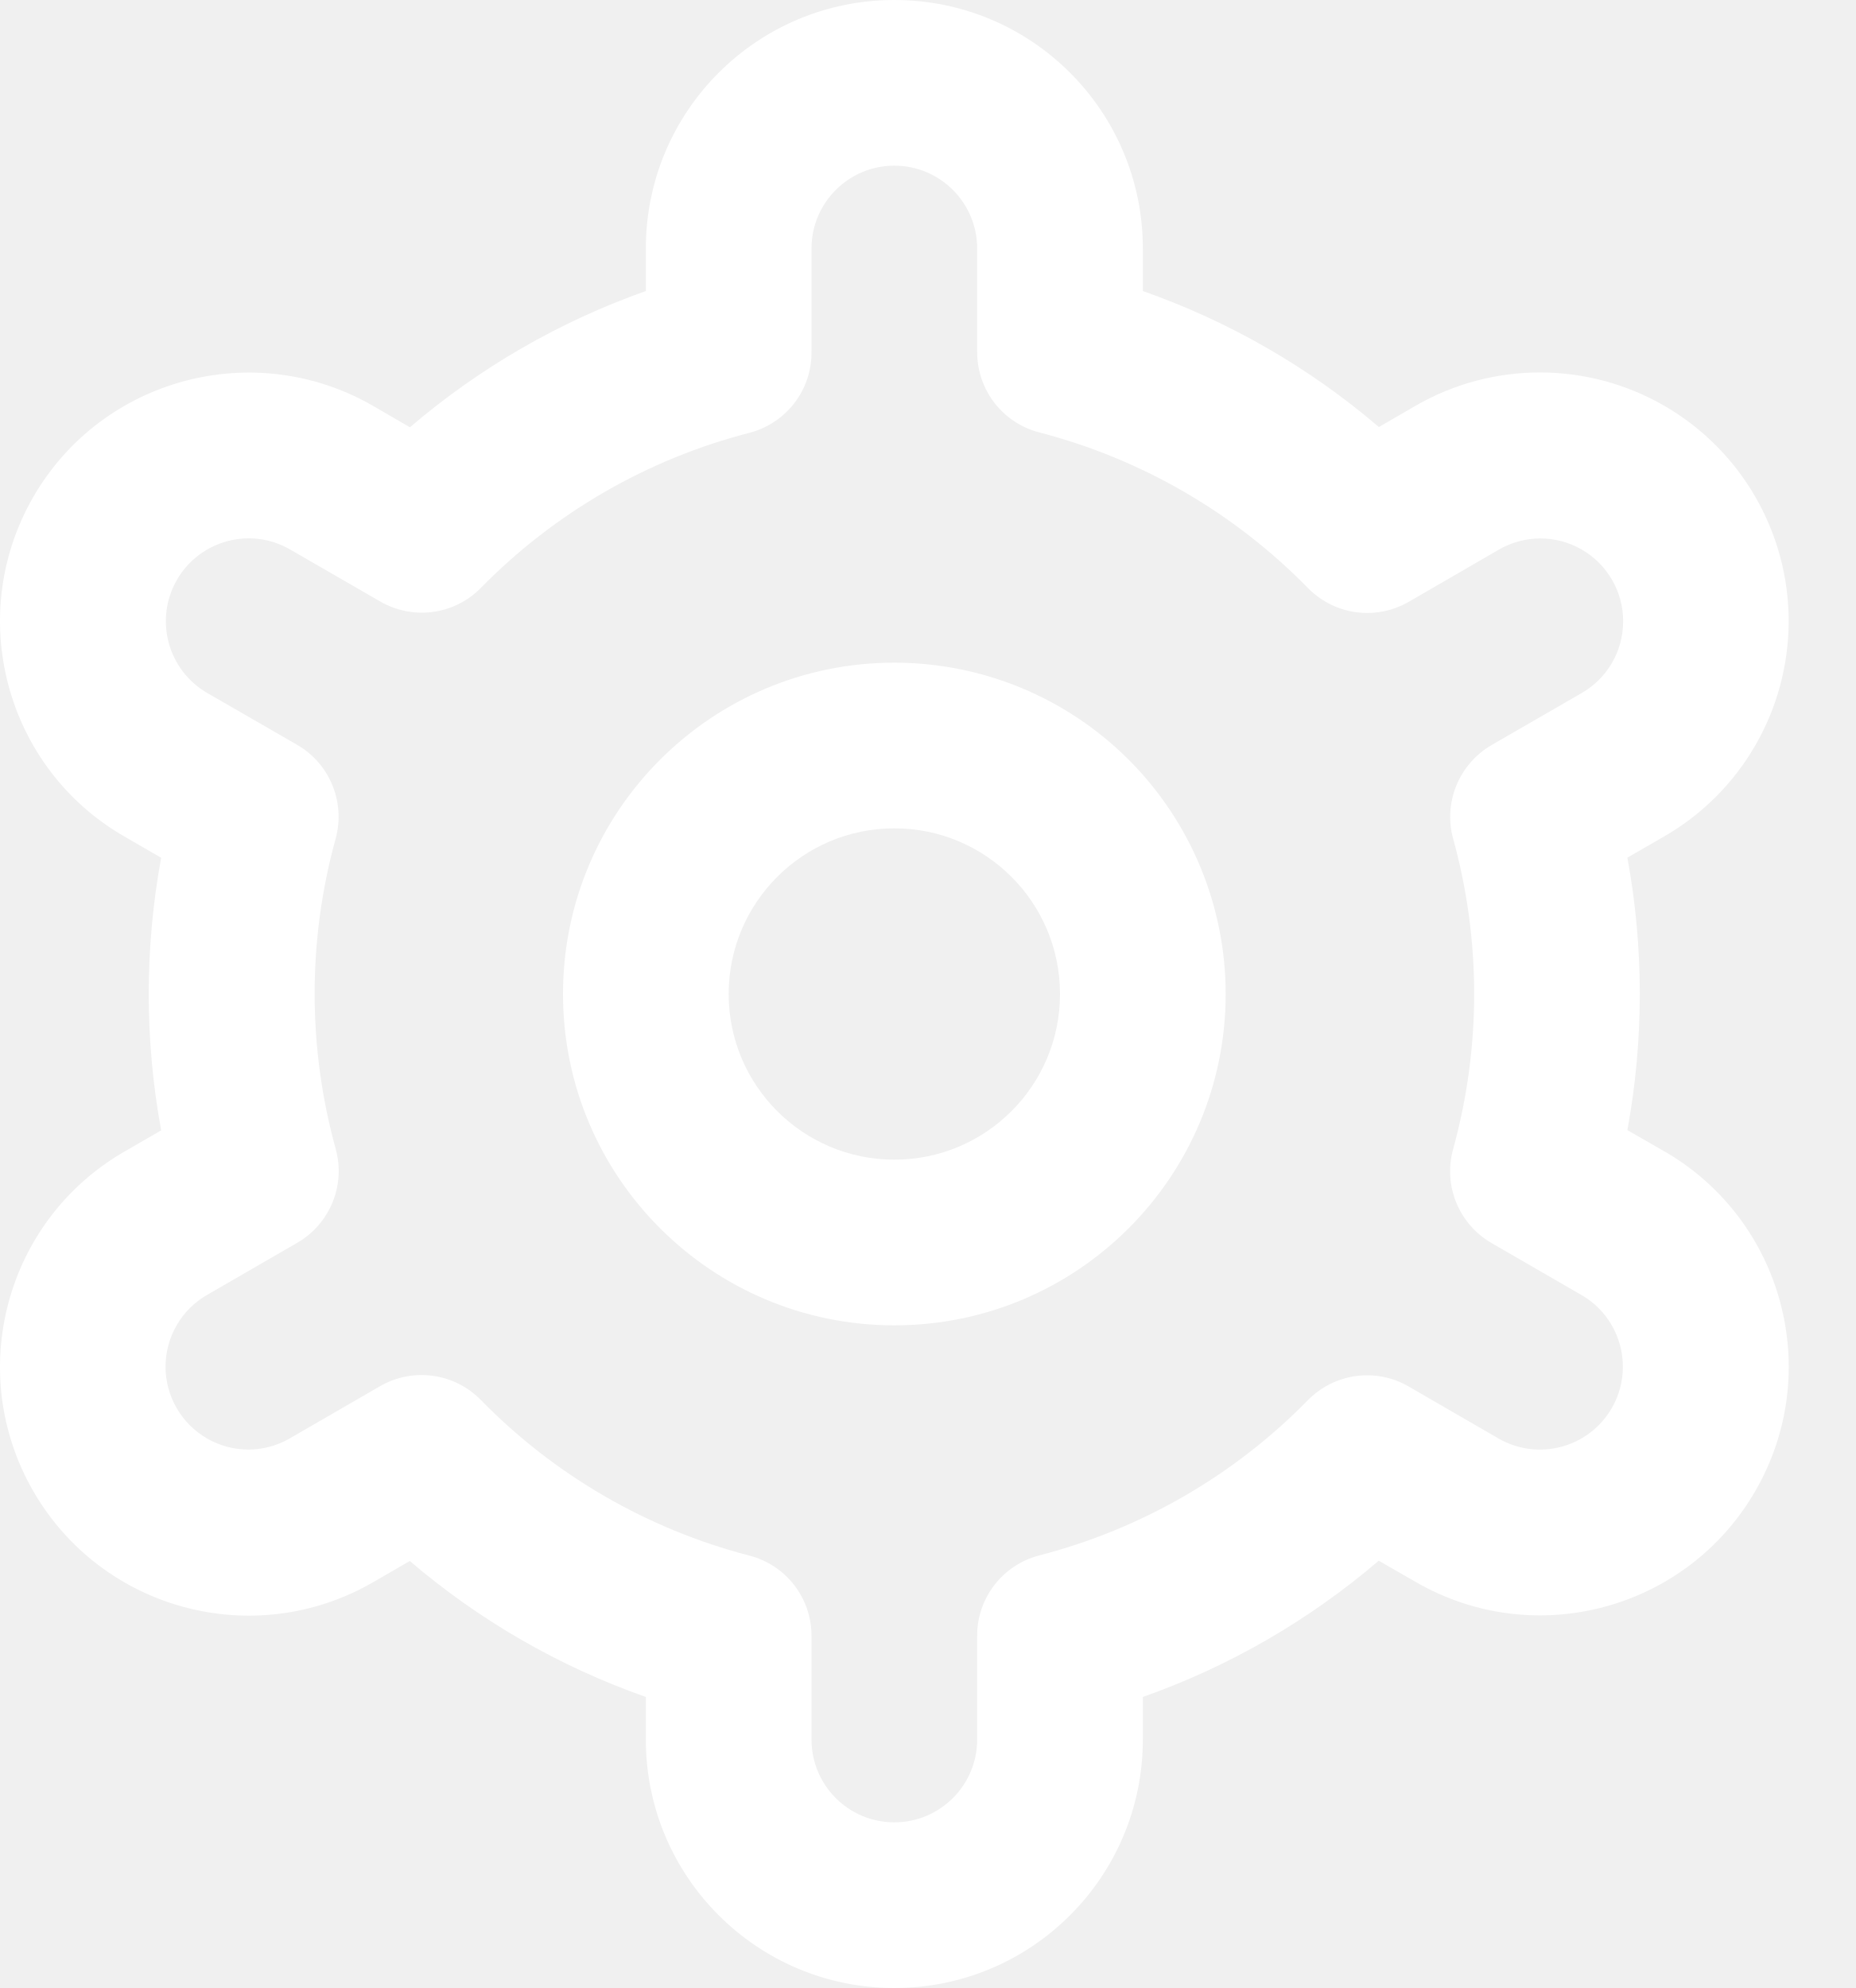
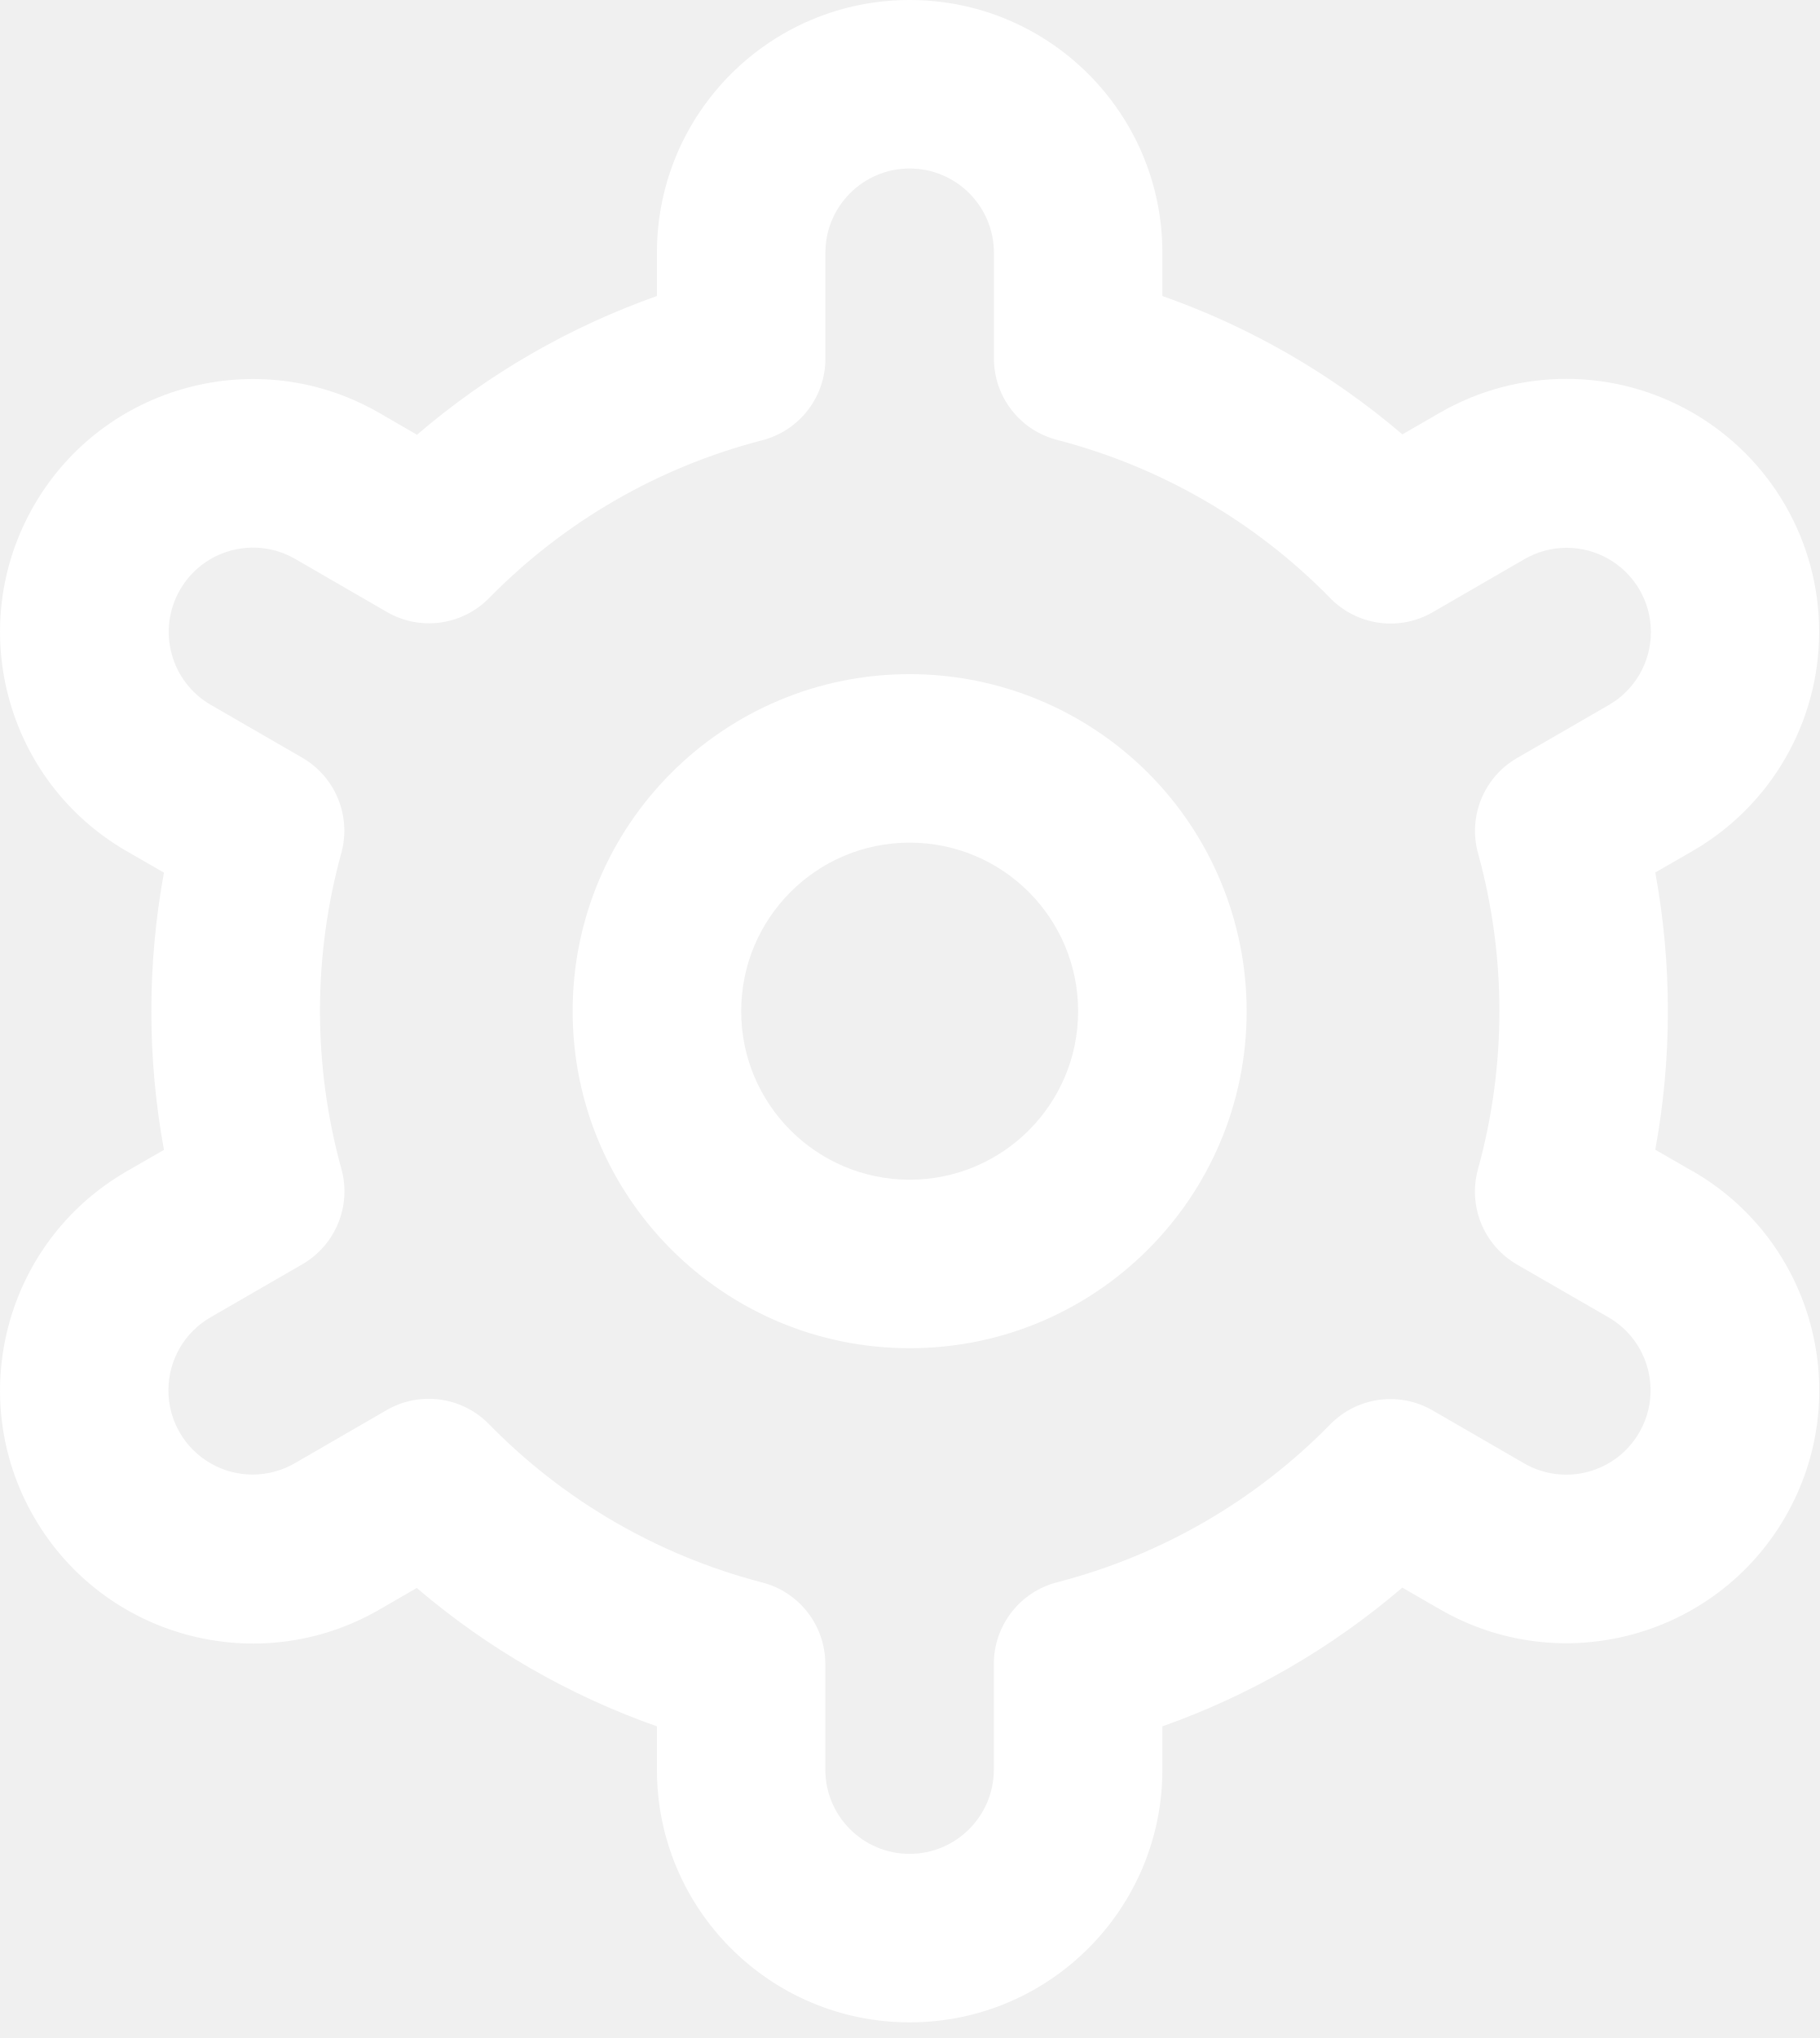
- <svg xmlns="http://www.w3.org/2000/svg" width="14px" height="15px" viewBox="0 0 14 15" version="1.1">
+ <svg xmlns="http://www.w3.org/2000/svg" width="25px" height="28px" viewBox="0 0 25 28" version="1.1">
  <g id="Browser-UI's" stroke="none" stroke-width="1" fill="none" fill-rule="evenodd">
    <g id="Browser-Dark-Theme---Sidebar---Settings" transform="translate(-365, -602)" fill="#FFFFFF" fill-rule="nonzero">
      <g id="setting" transform="translate(365, 602)">
-         <path d="M6.748,5 C5.368,5 4.248,6.119 4.248,7.5 C4.248,8.881 5.368,10 6.748,10 C8.129,10 9.248,8.881 9.248,7.5 C9.248,6.837 8.985,6.201 8.516,5.732 C8.047,5.263 7.411,5 6.748,5 Z M6.748,8.75 C6.058,8.75 5.498,8.19 5.498,7.5 C5.498,6.81 6.058,6.25 6.748,6.25 C7.439,6.25 7.998,6.81 7.998,7.5 C7.998,8.19 7.439,8.75 6.748,8.75 Z" id="Shape" />
-         <path d="M12.557,8.687 L12.279,8.527 C12.404,7.848 12.404,7.151 12.279,6.471 L12.557,6.311 C13.138,5.976 13.495,5.357 13.496,4.687 C13.496,4.017 13.138,3.397 12.558,3.062 C11.978,2.727 11.263,2.726 10.682,3.061 L10.404,3.222 C9.879,2.773 9.275,2.425 8.623,2.196 L8.623,1.875 C8.623,0.839 7.784,0 6.748,0 C5.713,0 4.873,0.839 4.873,1.875 L4.873,2.196 C4.222,2.426 3.618,2.775 3.093,3.224 L2.814,3.062 C1.916,2.545 0.769,2.853 0.251,3.75 C-0.266,4.647 0.041,5.795 0.939,6.312 L1.216,6.472 C1.091,7.152 1.091,7.849 1.216,8.529 L0.939,8.689 C0.041,9.207 -0.266,10.354 0.251,11.251 C0.769,12.149 1.916,12.457 2.814,11.939 L3.092,11.778 C3.617,12.227 4.221,12.575 4.873,12.804 L4.873,13.125 C4.873,14.161 5.713,15 6.748,15 C7.784,15 8.623,14.161 8.623,13.125 L8.623,12.804 C9.275,12.574 9.878,12.225 10.403,11.776 L10.683,11.937 C11.58,12.455 12.727,12.147 13.245,11.249 C13.763,10.352 13.455,9.205 12.558,8.687 L12.557,8.687 Z M10.964,6.327 C11.176,7.094 11.176,7.904 10.964,8.671 C10.888,8.946 11.008,9.237 11.254,9.379 L11.932,9.771 C12.231,9.943 12.334,10.326 12.161,10.625 C11.988,10.924 11.606,11.026 11.307,10.854 L10.628,10.461 C10.381,10.318 10.069,10.361 9.869,10.564 C9.313,11.132 8.612,11.537 7.842,11.736 C7.566,11.807 7.372,12.057 7.373,12.342 L7.373,13.125 C7.373,13.47 7.093,13.75 6.748,13.75 C6.402,13.75 6.123,13.47 6.123,13.125 L6.123,12.342 C6.123,12.057 5.93,11.808 5.653,11.737 C4.883,11.537 4.183,11.131 3.627,10.562 C3.427,10.359 3.115,10.316 2.868,10.459 L2.19,10.851 C1.997,10.965 1.757,10.966 1.563,10.854 C1.368,10.742 1.249,10.535 1.249,10.311 C1.25,10.086 1.37,9.88 1.565,9.769 L2.243,9.377 C2.489,9.235 2.609,8.944 2.533,8.669 C2.321,7.902 2.321,7.093 2.533,6.326 C2.607,6.052 2.488,5.762 2.242,5.62 L1.564,5.229 C1.265,5.056 1.163,4.674 1.335,4.375 C1.508,4.076 1.89,3.973 2.189,4.146 L2.868,4.538 C3.115,4.681 3.427,4.64 3.627,4.437 C4.183,3.87 4.884,3.464 5.654,3.266 C5.931,3.194 6.125,2.944 6.123,2.657 L6.123,1.875 C6.123,1.53 6.403,1.25 6.748,1.25 C7.093,1.25 7.373,1.53 7.373,1.875 L7.373,2.657 C7.373,2.943 7.566,3.192 7.843,3.263 C8.613,3.463 9.313,3.869 9.869,4.437 C10.069,4.641 10.382,4.684 10.629,4.541 L11.306,4.149 C11.5,4.035 11.739,4.034 11.934,4.146 C12.128,4.258 12.248,4.465 12.247,4.689 C12.247,4.914 12.126,5.12 11.931,5.231 L11.254,5.622 C11.008,5.765 10.89,6.055 10.964,6.328 L10.964,6.327 Z" id="Shape" />
+         <path d="M12.5,9.262 C9.942,9.262 7.869,11.335 7.869,13.893 C7.869,16.45 9.942,18.523 12.5,18.523 C15.058,18.523 17.131,16.45 17.131,13.893 C17.131,12.664 16.643,11.486 15.775,10.618 C14.906,9.75 13.728,9.262 12.5,9.262 Z M12.5,16.208 C11.221,16.208 10.185,15.171 10.185,13.893 C10.185,12.614 11.221,11.577 12.5,11.577 C13.779,11.577 14.815,12.614 14.815,13.893 C14.815,15.171 13.779,16.208 12.5,16.208 Z" id="Shape" />
+         <path d="M23.26,16.092 L22.746,15.796 C22.977,14.537 22.977,13.246 22.746,11.987 L23.26,11.691 C24.335,11.07 24.998,9.923 24.998,8.682 C24.999,7.44 24.337,6.293 23.262,5.672 C22.187,5.05 20.862,5.05 19.787,5.67 L19.271,5.968 C18.298,5.137 17.18,4.492 15.973,4.067 L15.973,3.473 C15.973,1.555 14.418,0 12.5,0 C10.582,0 9.027,1.555 9.027,3.473 L9.027,4.067 C7.82,4.494 6.702,5.14 5.73,5.973 L5.212,5.673 C3.55,4.714 1.425,5.284 0.466,6.946 C-0.493,8.609 0.077,10.734 1.739,11.693 L2.253,11.989 C2.022,13.248 2.022,14.539 2.253,15.798 L1.739,16.094 C0.077,17.054 -0.493,19.179 0.466,20.841 C1.425,22.504 3.55,23.074 5.212,22.115 L5.727,21.817 C6.701,22.649 7.819,23.293 9.027,23.718 L9.027,24.312 C9.027,26.23 10.582,27.785 12.5,27.785 C14.418,27.785 15.973,26.23 15.973,24.312 L15.973,23.718 C17.18,23.291 18.298,22.645 19.27,21.812 L19.788,22.111 C21.45,23.07 23.575,22.5 24.534,20.838 C25.493,19.175 24.923,17.05 23.261,16.091 L23.26,16.092 Z M20.31,11.721 C20.702,13.141 20.702,14.641 20.31,16.062 C20.169,16.571 20.39,17.11 20.847,17.374 L22.102,18.098 C22.656,18.418 22.846,19.126 22.526,19.681 C22.207,20.235 21.498,20.425 20.944,20.105 L19.687,19.378 C19.23,19.113 18.651,19.191 18.28,19.569 C17.25,20.621 15.952,21.371 14.526,21.739 C14.014,21.871 13.656,22.333 13.657,22.861 L13.657,24.312 C13.657,24.951 13.138,25.47 12.499,25.47 C11.859,25.47 11.341,24.951 11.341,24.312 L11.341,22.862 C11.341,22.334 10.984,21.872 10.472,21.741 C9.046,21.371 7.748,20.619 6.718,19.565 C6.348,19.188 5.769,19.109 5.312,19.374 L4.057,20.1 C3.698,20.31 3.255,20.312 2.895,20.105 C2.534,19.898 2.313,19.514 2.314,19.099 C2.315,18.683 2.538,18.3 2.899,18.095 L4.154,17.37 C4.611,17.107 4.832,16.567 4.691,16.059 C4.299,14.638 4.299,13.138 4.691,11.717 C4.829,11.21 4.608,10.673 4.153,10.41 L2.898,9.685 C2.344,9.366 2.154,8.657 2.474,8.103 C2.793,7.549 3.502,7.359 4.056,7.679 L5.313,8.406 C5.769,8.672 6.347,8.595 6.718,8.22 C7.749,7.168 9.047,6.417 10.473,6.049 C10.986,5.917 11.345,5.453 11.342,4.923 L11.342,3.473 C11.342,2.834 11.861,2.315 12.5,2.315 C13.139,2.315 13.658,2.834 13.658,3.473 L13.658,4.923 C13.657,5.451 14.015,5.913 14.527,6.044 C15.953,6.414 17.252,7.166 18.282,8.22 C18.652,8.597 19.231,8.676 19.688,8.411 L20.943,7.685 C21.302,7.475 21.745,7.473 22.105,7.68 C22.466,7.887 22.687,8.271 22.686,8.686 C22.685,9.102 22.462,9.485 22.101,9.69 L20.846,10.415 C20.391,10.678 20.171,11.215 20.31,11.722 L20.31,11.721 Z" id="Shape" />
      </g>
    </g>
  </g>
</svg>
